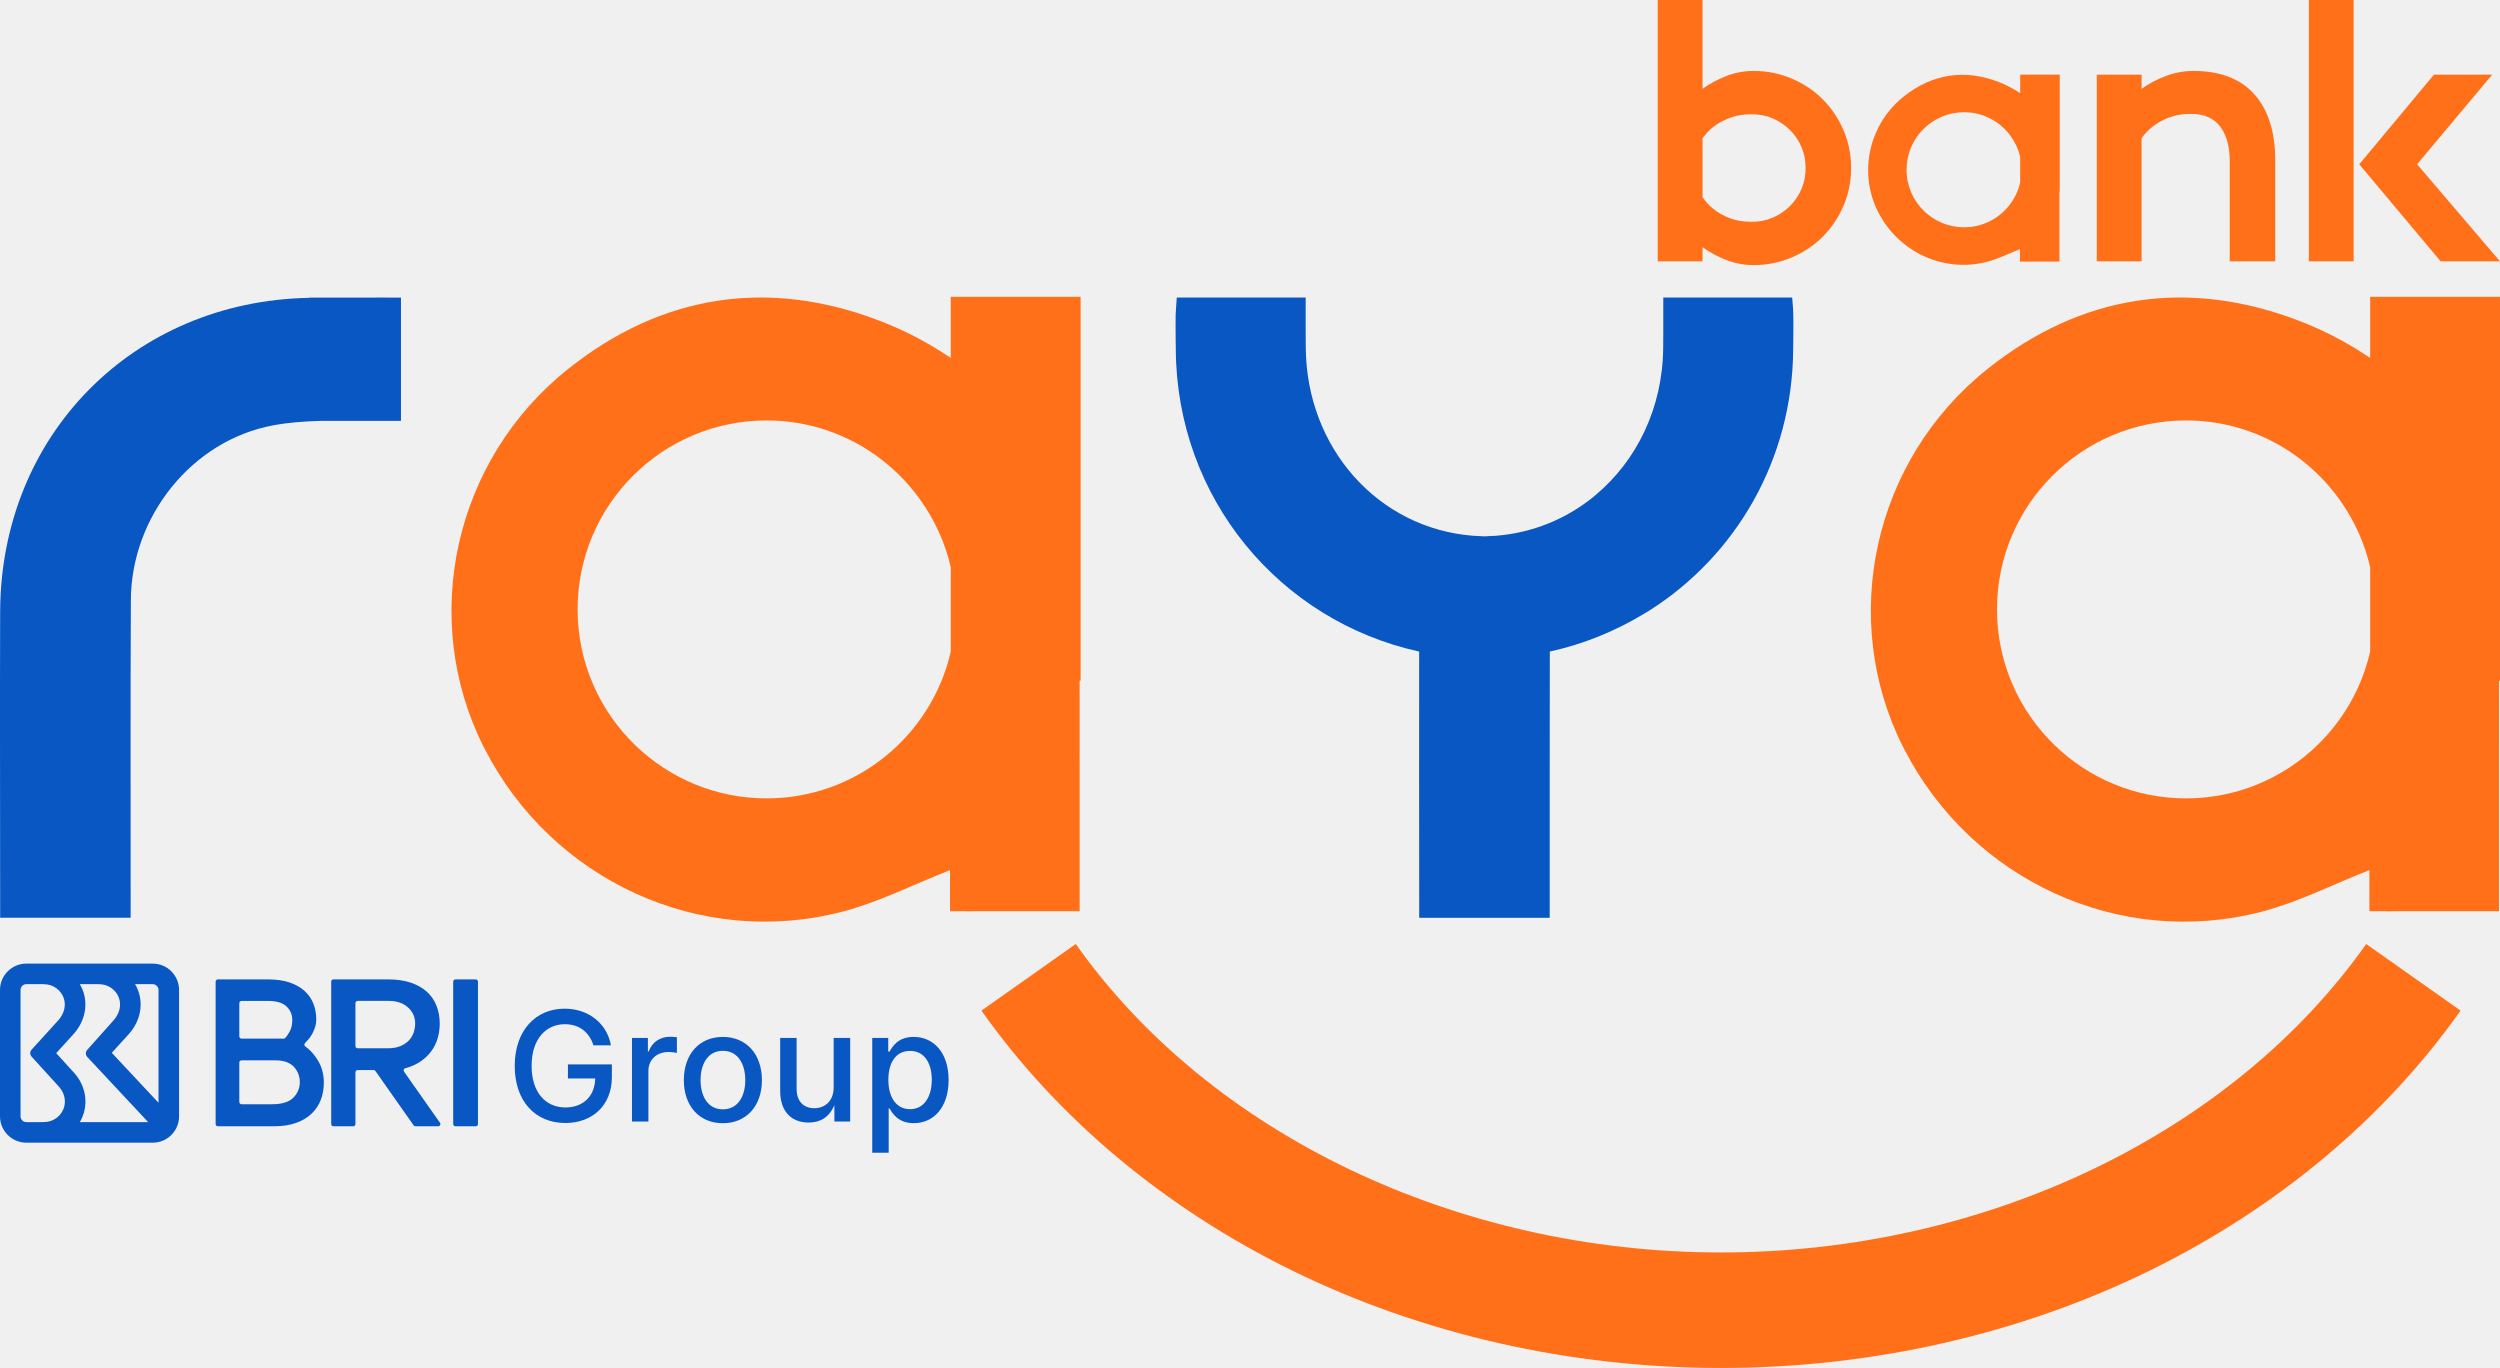
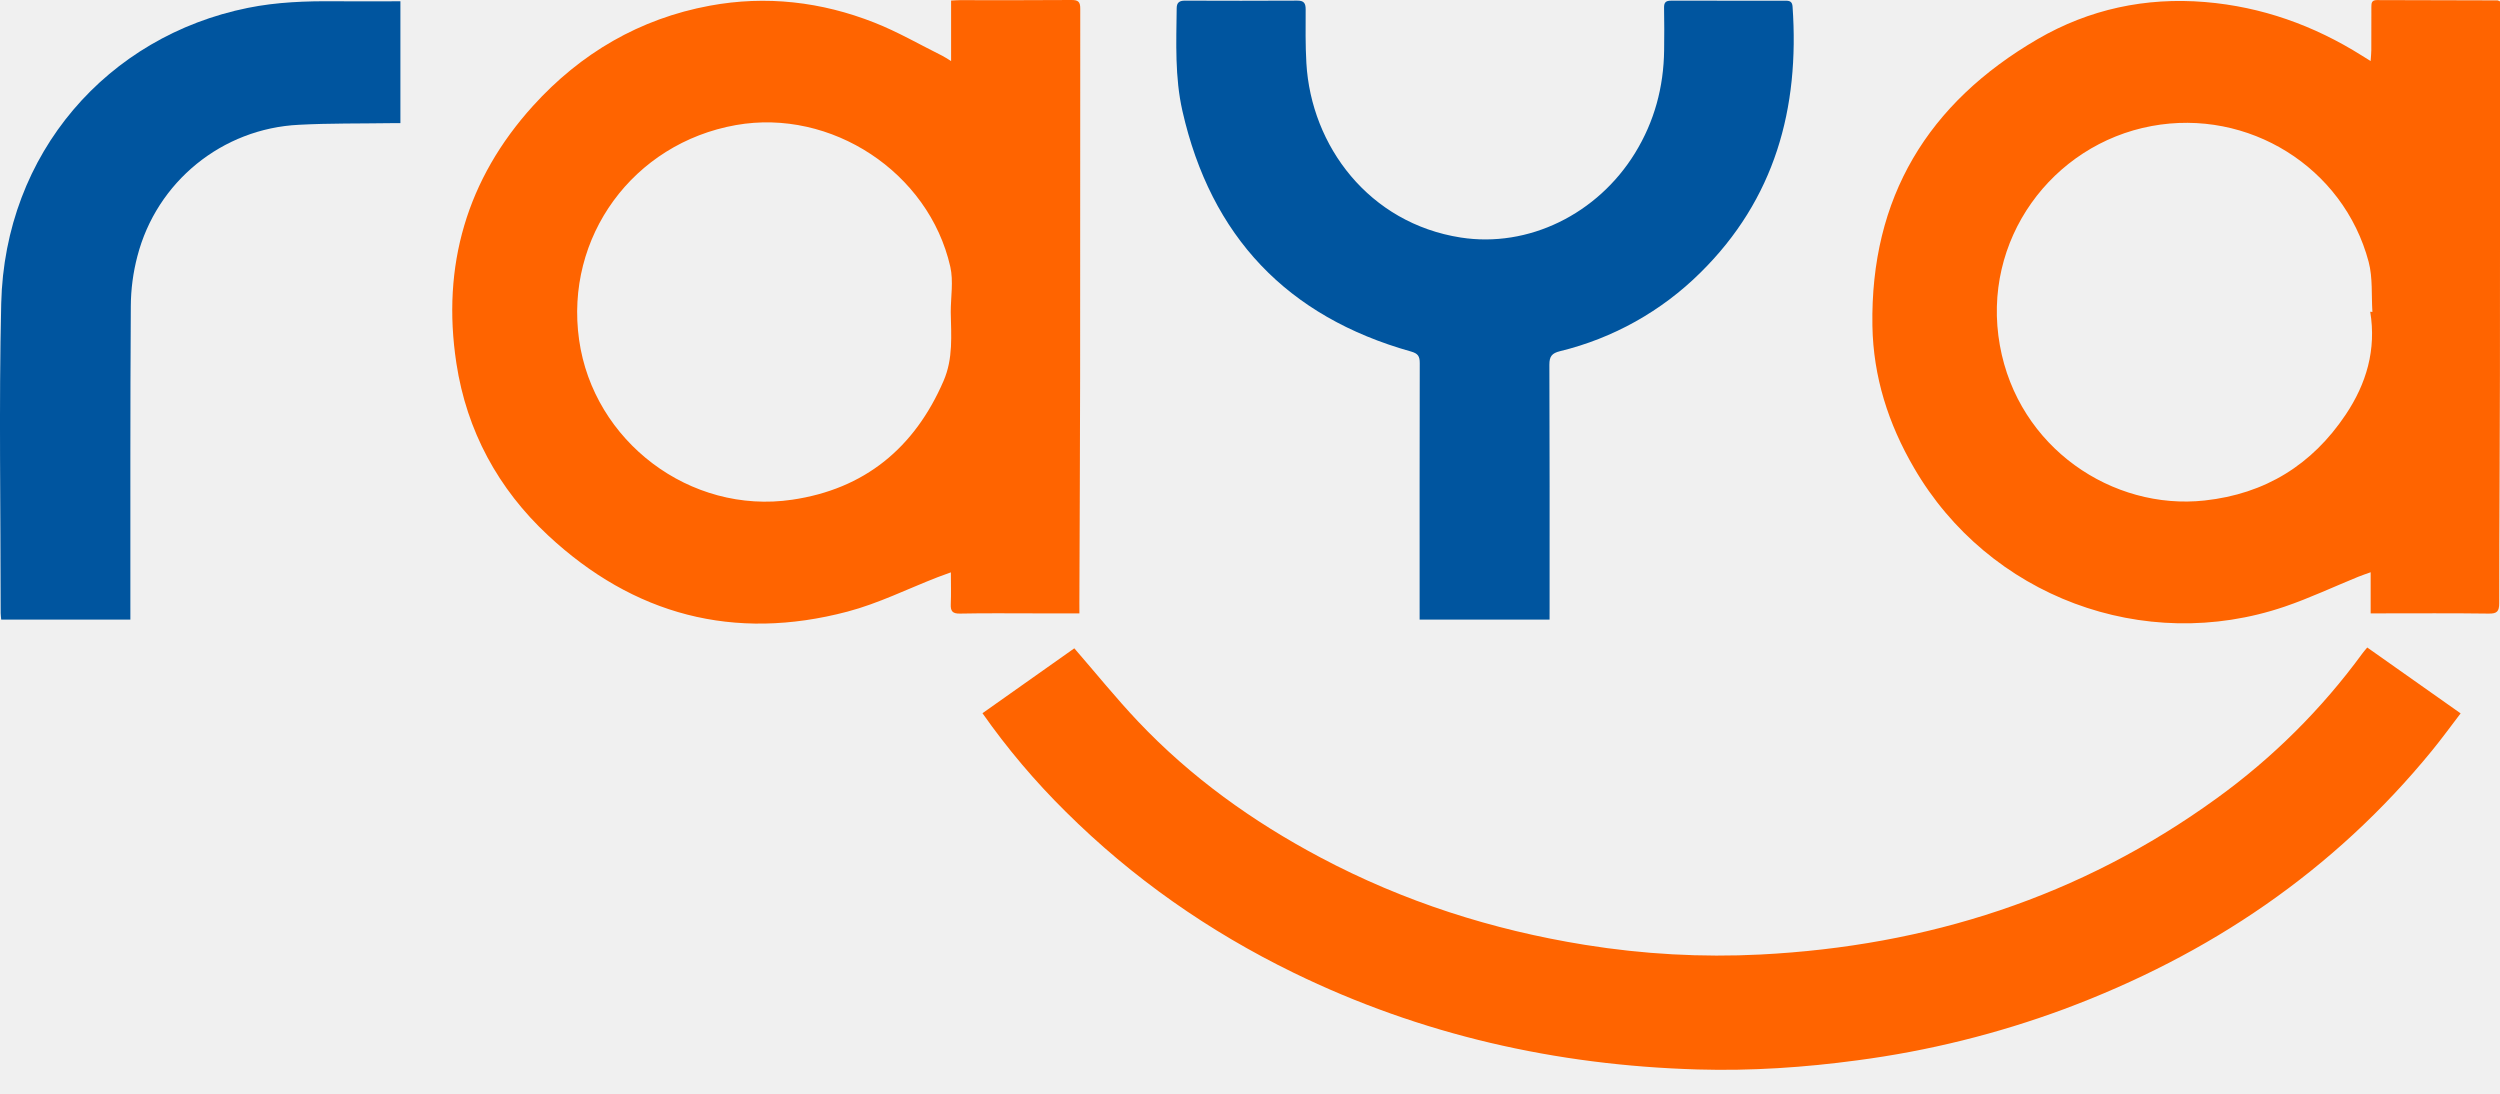
- <svg xmlns="http://www.w3.org/2000/svg" id="Layer_1" viewBox="0 0 1485.48 812.83">
+ <svg fill="none" viewBox="0 0 80 35">
+   <g clip-path="url(#clip0_3802_10764)">
+     <path fill="#FF6400" d="M75.86 1.953c.01-.15.022-.25.022-.35q.002-.69.002-1.381c0-.12.006-.22.176-.219 1.287.006 2.573.006 3.86.01.015 0 .03.012.08.033v.263c0 3.892.003 7.785-.002 11.677-.003 2.439-.023 4.878-.024 7.317 0 .26-.067.336-.335.332-1.156-.016-2.313-.007-3.47-.007h-.308v-1.316c-.155.057-.273.094-.388.141-.787.32-1.56.685-2.363.959a9.99 9.99 0 0 1-11.863-4.443c-.82-1.405-1.303-2.914-1.33-4.543-.067-4.104 1.773-7.13 5.287-9.174C66.858.291 68.661-.092 70.562.065c1.812.15 3.485.748 5.024 1.718.077.05.156.096.274.17m-.013 8.022.07.007c-.035-.535.014-1.092-.12-1.602-.806-3.036-3.856-4.921-6.945-4.347-3.183.59-5.462 3.647-4.856 7.021.588 3.276 3.607 5.283 6.552 4.962 1.937-.212 3.436-1.138 4.513-2.746.665-.992.986-2.081.786-3.295m-41.306 9.653h-1.39c-.808 0-1.617-.01-2.426.007-.253.006-.311-.083-.3-.312.014-.318.003-.638.003-1.008-.17.063-.296.106-.42.154-.962.373-1.9.842-2.89 1.103-3.63.959-6.844.11-9.581-2.441-1.598-1.49-2.603-3.344-2.933-5.508-.476-3.117.332-5.895 2.455-8.238 1.522-1.68 3.41-2.788 5.656-3.203 1.8-.333 3.57-.128 5.267.542.747.294 1.449.702 2.17 1.06.083.041.159.095.283.17V.018c.113-.005.196-.013.28-.013 1.19 0 2.382.005 3.573-.005.218-.002.281.062.28.278-.004 3.927 0 7.855-.004 11.782-.003 2.406-.016 4.813-.024 7.219zm-4.117-9.641c0-.486.09-.992-.015-1.454-.688-3.025-3.812-5.071-6.858-4.531-3.293.584-5.484 3.584-5.02 6.872.457 3.247 3.55 5.6 6.818 5.117 2.313-.34 3.915-1.651 4.845-3.802.312-.72.242-1.46.23-2.202m3.954 10.759c.697.803 1.336 1.596 2.033 2.333 1.693 1.79 3.672 3.209 5.845 4.361 2.66 1.412 5.491 2.317 8.461 2.795 1.86.3 3.734.405 5.612.31 5.337-.272 10.24-1.837 14.593-4.99a21 21 0 0 0 4.678-4.65c.04-.055.086-.106.152-.185l2.988 2.108c-.317.414-.606.813-.918 1.194-3.15 3.858-7.132 6.54-11.778 8.272a30.5 30.5 0 0 1-6.6 1.635c-1.7.23-3.407.344-5.119.294-4.525-.132-8.853-1.106-12.934-3.097-2.71-1.323-5.15-3.027-7.289-5.153a23 23 0 0 1-2.663-3.15z" />
+     <path fill="#00559F" d="M49.586 19.828h-4.158v-.314c0-2.633-.003-5.264.004-7.897 0-.218-.057-.305-.278-.368-3.965-1.114-6.406-3.684-7.316-7.696-.246-1.085-.197-2.192-.184-3.294.002-.174.085-.239.261-.238q1.8.008 3.6-.001c.21-.001.266.083.266.279-.002.573-.01 1.147.023 1.719.153 2.66 2.007 5.126 4.94 5.583 2.164.337 4.376-.748 5.578-2.705.62-1.009.915-2.11.93-3.289A41 41 0 0 0 53.25.252c-.004-.168.05-.231.221-.23q1.839.005 3.678.001c.134 0 .203.038.213.19.228 3.257-.567 6.164-2.95 8.513a9.6 9.6 0 0 1-4.492 2.512c-.257.064-.341.163-.34.434.011 2.597.007 5.195.007 7.793zm-45.414 0H.039c-.006-.077-.017-.144-.017-.21 0-3.303-.06-6.606.017-9.906.112-4.82 3.406-8.554 7.894-9.46.928-.188 1.86-.22 2.8-.211.687.006 1.373 0 2.08 0v3.9q-.147-.002-.299 0c-.981.015-1.965 0-2.945.052A5.62 5.62 0 0 0 4.396 8.2a6.4 6.4 0 0 0-.21 1.591c-.021 3.241-.013 6.482-.014 9.723z" />
+   </g>
  <defs>
-     <style>.cls-1{fill:#ff7019;}.cls-2,.cls-3{fill:#0957c3;}.cls-4{fill:#1a5295;}.cls-5{letter-spacing:0em;}.cls-3{font-family:Inter-Medium, Inter;font-size:90.94px;font-variation-settings:'wght' 500, 'slnt' 0;font-weight:500;}.cls-6{letter-spacing:-.02em;}</style>
+     <clipPath id="clip0_3802_10764">
+       <path fill="#fff" d="M0 0h80.001v34.235H0z" />
+     </clipPath>
  </defs>
-   <path class="cls-1" d="M1022.59,812.83c-89.59,0-177.77-20.06-255.02-57.99-75.56-37.1-139.32-90.47-184.41-154.34l56.06-39.58c79.82,113.05,226.72,183.28,383.38,183.28s303.56-70.23,383.38-183.28l56.06,39.58c-45.09,63.86-108.86,117.23-184.41,154.34-77.25,37.93-165.44,57.99-255.03,57.99Z" />
-   <path class="cls-2" d="M238.26,176.83h-7.21c-.64-.04-1.32-.06-2.05-.05-3.14.05-6.29.04-9.43.05h-36.04v.14C79.15,179.01.49,258.46.09,363.36c-.21,57,0,113.99,0,170.99,0,3.4,0,6.8,0,10.98h77.54c0-5,0-8.8,0-12.6.02-58.74-.16-117.49.13-176.23.24-49.44,36.15-94.81,84.62-103.78,9.27-1.72,18.74-2.37,28.28-2.64h47.59v-73.26Z" />
-   <path class="cls-1" d="M642.09,176.36h-77.16v36.31c-.74-.51-1.54-.98-2.29-1.48-11.82-7.88-24.85-14.72-39.3-20.33-66.35-25.73-129.89-16.15-185.71,28.32-68.24,54.37-88.4,148.7-50.34,224.45.26.51.54,1.01.8,1.52,40,77.87,127.84,118.55,212.41,96.57,21.55-5.6,41.86-16,64-24.72v24.42h8.86c1.17.11,2.44.16,3.92.08.94-.05,1.88-.05,2.82-.08h61.42v-73.26h0c0-22.26,0-37.35-.02-63.69h.59v-228.11ZM564.93,387.19c-11.4,49.93-56.05,87.2-109.43,87.2-30.24,0-57.67-11.98-77.86-31.42-21.21-20.43-34.43-49.09-34.43-80.86,0-62.01,50.27-112.28,112.28-112.28,37.85,0,71.23,18.78,91.57,47.48,8.35,11.78,14.55,25.19,17.87,39.72v50.17Z" />
-   <path class="cls-1" d="M1485.48,176.36h-77.16v36.31c-.74-.51-1.54-.98-2.3-1.48-11.82-7.88-24.85-14.72-39.3-20.33-66.35-25.73-129.89-16.15-185.71,28.32-68.24,54.37-88.4,148.7-50.34,224.45.26.51.54,1.01.8,1.52,40,77.87,127.84,118.55,212.41,96.57,21.55-5.6,41.86-16,64-24.72v24.42h8.86c1.17.11,2.44.16,3.92.08.94-.05,1.88-.05,2.82-.08h61.42v-73.26h0c0-22.26,0-37.35-.02-63.69h.59v-228.11ZM1408.32,387.19c-11.4,49.93-56.05,87.2-109.43,87.2-30.24,0-57.67-11.98-77.86-31.42-21.21-20.43-34.43-49.09-34.43-80.86,0-62.01,50.27-112.28,112.28-112.28,37.85,0,71.23,18.78,91.57,47.48,8.35,11.78,14.55,25.19,17.87,39.72v50.17Z" />
-   <path class="cls-4" d="M1065.56,193.93c.03,38.21.16-24.93,0,0h0Z" />
-   <path class="cls-2" d="M1065.55,187.15c0-3.37-.41-6.74-.64-10.37h-76.6v16.95c0,1.52,0,2.87,0,4.17-.02,2.34-.04,5.2-.06,8.67-.25,35.79-15.75,67.25-40.3,87.69-.43.35-.83.73-1.26,1.08-16.09,12.97-35.89,21.3-57.88,23.01-2.24.17-4.49.23-6.74.34-2.25-.11-4.5-.17-6.74-.34-56.55-4.39-99.03-52.2-99.45-111.77-.02-3.46-.04-6.32-.06-8.67v-21.12h-76.6c-.18,2.81-.42,5.46-.54,8.07-.03.76-.11,1.54-.11,2.3,0,2.57,0,4.75,0,6.74.02,3.06.04,7.36.07,13.44.44,88.72,61.64,161.56,144.61,179.82v.28c-.09,48.97.02,97.95.03,146.93v10.98h77.54v-12.6c.02-48.23-.04-96.46.07-144.7v-.9c20.07-4.42,38.82-12.09,55.79-22.35,1.14-.69,2.3-1.36,3.43-2.07,51.28-32.54,85.05-89.59,85.38-155.4.03-6.05.05-10.34.07-13.39,0-2,0-4.19,0-6.78Z" />
-   <path class="cls-4" d="M698.57,193.89c-.17-24.83-.03,38.28,0,0h0Z" />
-   <path class="cls-1" d="M1223.87,44.32h-23.49v11.06c-.23-.16-.47-.3-.7-.45-3.6-2.4-7.57-4.48-11.97-6.19-20.2-7.84-39.55-4.92-56.55,8.62-20.78,16.55-26.92,45.28-15.33,68.34.08.16.16.31.24.46,12.18,23.71,38.92,36.1,64.68,29.4,6.56-1.71,12.75-4.87,19.49-7.53v7.43h2.7c.36.03.74.05,1.2.03.28-.01.57-.01.86-.03h18.7v-22.31h0c0-6.78,0-11.37,0-19.39h.18V44.32ZM1200.37,108.51c-3.47,15.2-17.07,26.55-33.32,26.55-9.21,0-17.56-3.65-23.71-9.57-6.46-6.22-10.48-14.95-10.48-24.62,0-18.88,15.31-34.19,34.19-34.19,11.52,0,21.69,5.72,27.88,14.46,2.54,3.59,4.43,7.67,5.44,12.09v15.28Z" />
-   <path class="cls-1" d="M1011.63,0v52.8c4.29-3.11,9.02-5.66,14.2-7.65,5.18-2,10.57-3,16.19-3,7.99,0,15.53,1.52,22.63,4.55,7.1,3.03,13.24,7.14,18.41,12.31,5.18,5.18,9.28,11.28,12.31,18.3,3.03,7.02,4.55,14.53,4.55,22.52s-1.52,15.49-4.55,22.52c-3.03,7.02-7.14,13.13-12.31,18.3-5.18,5.18-11.31,9.28-18.41,12.31-7.1,3.03-14.64,4.55-22.63,4.55-5.62,0-11.02-1-16.19-2.99-5.18-2-9.91-4.55-14.2-7.65v8.43h-26.62V0h26.62ZM1018.51,124.46c2.37,1.92,5.4,3.62,9.1,5.1,3.7,1.48,8.13,2.22,13.31,2.22,4.58,0,8.8-.85,12.65-2.55,3.85-1.7,7.21-3.99,10.09-6.88,2.88-2.88,5.14-6.25,6.77-10.09,1.63-3.85,2.44-7.99,2.44-12.42s-.81-8.58-2.44-12.42c-1.63-3.85-3.88-7.21-6.77-10.09-2.88-2.88-6.25-5.18-10.09-6.88-3.85-1.7-8.06-2.55-12.65-2.55s-8.84.63-12.31,1.89c-3.47,1.26-6.4,2.7-8.76,4.33-2.37,1.63-4.21,3.22-5.55,4.77-1.33,1.55-2.22,2.63-2.66,3.22v35.05c1.92,2.81,4.22,5.25,6.88,7.32Z" />
-   <path class="cls-1" d="M1272.51,44.37v8.43c4.29-3.11,9.1-5.66,14.42-7.65,5.32-2,10.8-3,16.42-3,15.83,0,27.88,4.62,36.16,13.87,8.28,9.24,12.42,22.37,12.42,39.38v59.9h-27.06v-59.9c0-8.43-1.89-15.16-5.66-20.19-3.77-5.03-9.58-7.54-17.42-7.54-4.14,0-7.84.52-11.09,1.55-3.26,1.03-6.1,2.33-8.54,3.88-2.44,1.55-4.47,3.14-6.1,4.77-1.63,1.63-2.81,3.11-3.55,4.44v72.99h-26.62V44.37h26.62Z" />
-   <path class="cls-1" d="M1398.51,0v155.3h-26.62V0h26.62ZM1446.21,44.37h34.61l-44.59,53.25,49.25,57.68h-35.27l-48.36-57.68,44.37-53.25Z" />
-   <path class="cls-2" d="M181.43,621.79h0c-.67-.47-.76-1.43-.18-2.01h0c.57-.57,1.26-1.33,2.05-2.24.75-.87,1.48-1.92,2.16-3.13.68-1.21,1.27-2.57,1.75-4.06.47-1.45.71-3.02.71-4.67,0-3.32-.57-6.47-1.71-9.34-1.12-2.84-2.87-5.35-5.19-7.47-2.34-2.14-5.32-3.84-8.85-5.06-3.57-1.23-7.81-1.85-12.6-1.85h-30.12c-.73,0-1.32.59-1.32,1.32v84.63c0,.73.59,1.32,1.32,1.32h33.33c5.04,0,9.49-.69,13.23-2.04,3.7-1.34,6.81-3.21,9.23-5.55,2.41-2.34,4.23-5.09,5.4-8.19,1.18-3.13,1.78-6.54,1.78-10.13,0-4.79-1.11-9.1-3.29-12.82-2.2-3.75-4.8-6.68-7.71-8.7ZM142.21,596.05c0-.73.59-1.32,1.32-1.32h15.54c3.03,0,5.61.38,7.67,1.14h.01c1.39.54,2.55,1.24,3.45,2.1,2.31,2.21,3.47,4.9,3.47,7.99,0,2.68-.48,4.95-1.43,6.75-.91,1.73-1.85,3.08-2.79,4.03l-.39.39h-25.54c-.73,0-1.32-.59-1.32-1.32v-19.76ZM174.24,652.3c-2.59,2.54-6.8,3.83-12.5,3.83h-18.22c-.73,0-1.32-.59-1.32-1.32v-23.45c0-.73.59-1.32,1.32-1.32h20.16c4.88,0,8.59,1.32,11.03,3.93,2.29,2.57,3.44,5.61,3.44,9.07s-1.32,6.7-3.91,9.25Z" />
-   <path class="cls-2" d="M240.82,634.72c3.43-.9,6.47-2.24,9.03-3.99h0c2.56-1.75,4.73-3.81,6.42-6.12,1.7-2.3,2.97-4.88,3.78-7.67.82-2.83,1.23-5.75,1.23-8.69,0-3.83-.64-7.41-1.9-10.63-1.25-3.18-3.15-5.95-5.64-8.24-2.51-2.3-5.7-4.13-9.49-5.44-3.83-1.32-8.33-1.98-13.38-1.98h-32.75c-.73,0-1.32.59-1.32,1.32v84.63c0,.73.59,1.32,1.32,1.32h11.75c.73,0,1.32-.59,1.32-1.32v-30.76c0-.73.59-1.32,1.32-1.32h9.49c.43,0,.83.21,1.08.56l22.68,32.27c.25.35.65.56,1.08.56h13.51c1.07,0,1.69-1.2,1.08-2.07l-21.36-30.4c-.53-.75-.14-1.8.74-2.03h0ZM230.53,622.88h-18.02c-.73,0-1.32-.59-1.32-1.32v-25.52c0-.73.59-1.32,1.32-1.32h18.49c1.08,0,2.13.07,3.21.2,3.32.5,6.05,1.71,8.14,3.59,2.88,2.6,4.34,5.83,4.34,9.61,0,1.84-.3,3.66-.9,5.42-.62,1.8-1.6,3.41-2.92,4.77-1.31,1.36-3.01,2.47-5.05,3.31-2.03.83-4.47,1.25-7.28,1.25Z" />
-   <path class="cls-2" d="M282.68,581.96h-12.08c-.73,0-1.32.59-1.32,1.32v84.63c0,.73.59,1.32,1.32,1.32h12.08c.73,0,1.32-.59,1.32-1.32v-84.63c0-.73-.59-1.32-1.32-1.32Z" />
-   <path class="cls-2" d="M90.74,572.57H15.66c-8.65,0-15.66,7.01-15.66,15.66v75.08c0,8.65,7.01,15.66,15.66,15.66h75.08c8.65,0,15.66-7.01,15.66-15.66v-75.08c0-8.65-7.01-15.66-15.66-15.66ZM94.19,588.23v67.03l-27.78-29.69,10.05-11.04.21-.23c7.8-8.82,8.99-20.42,3.6-29.52h10.47c1.9,0,3.45,1.55,3.45,3.45ZM43.73,637.13l-10.34-11.36,10.23-11.24.21-.23c7.8-8.82,8.99-20.42,3.6-29.52h11.25v.06c3.17-.09,6.19,1.01,8.54,3.09.19.17.38.34.56.52,4.79,4.79,4.73,12.01-.13,17.62l-15.85,17.79c-1.06,1.19-1.04,3,.05,4.17l36.2,38.73h-40.62c5.46-9.23,4.24-21.08-3.7-29.63ZM12.21,663.31v-75.08c0-1.91,1.54-3.45,3.45-3.45h10.18v.06c3.16-.09,6.19,1.01,8.54,3.09.19.17.38.34.56.52,4.79,4.79,4.72,12.01-.13,17.62l-16.03,17.62c-1.07,1.18-1.07,2.98,0,4.16l15.91,17.49.16.17c4.9,5.34,4.94,12.72.09,17.57-.18.18-.36.35-.56.52-2.35,2.08-5.38,3.19-8.54,3.09v.06h-10.18c-1.91,0-3.45-1.54-3.45-3.45Z" />
-   <text class="cls-3" transform="translate(300.83 666.39)">
-     <tspan x="0" y="0">G</tspan>
-     <tspan class="cls-6" x="68.11" y="0">r</tspan>
-     <tspan class="cls-5" x="101.24" y="0">oup</tspan>
-   </text>
</svg>
